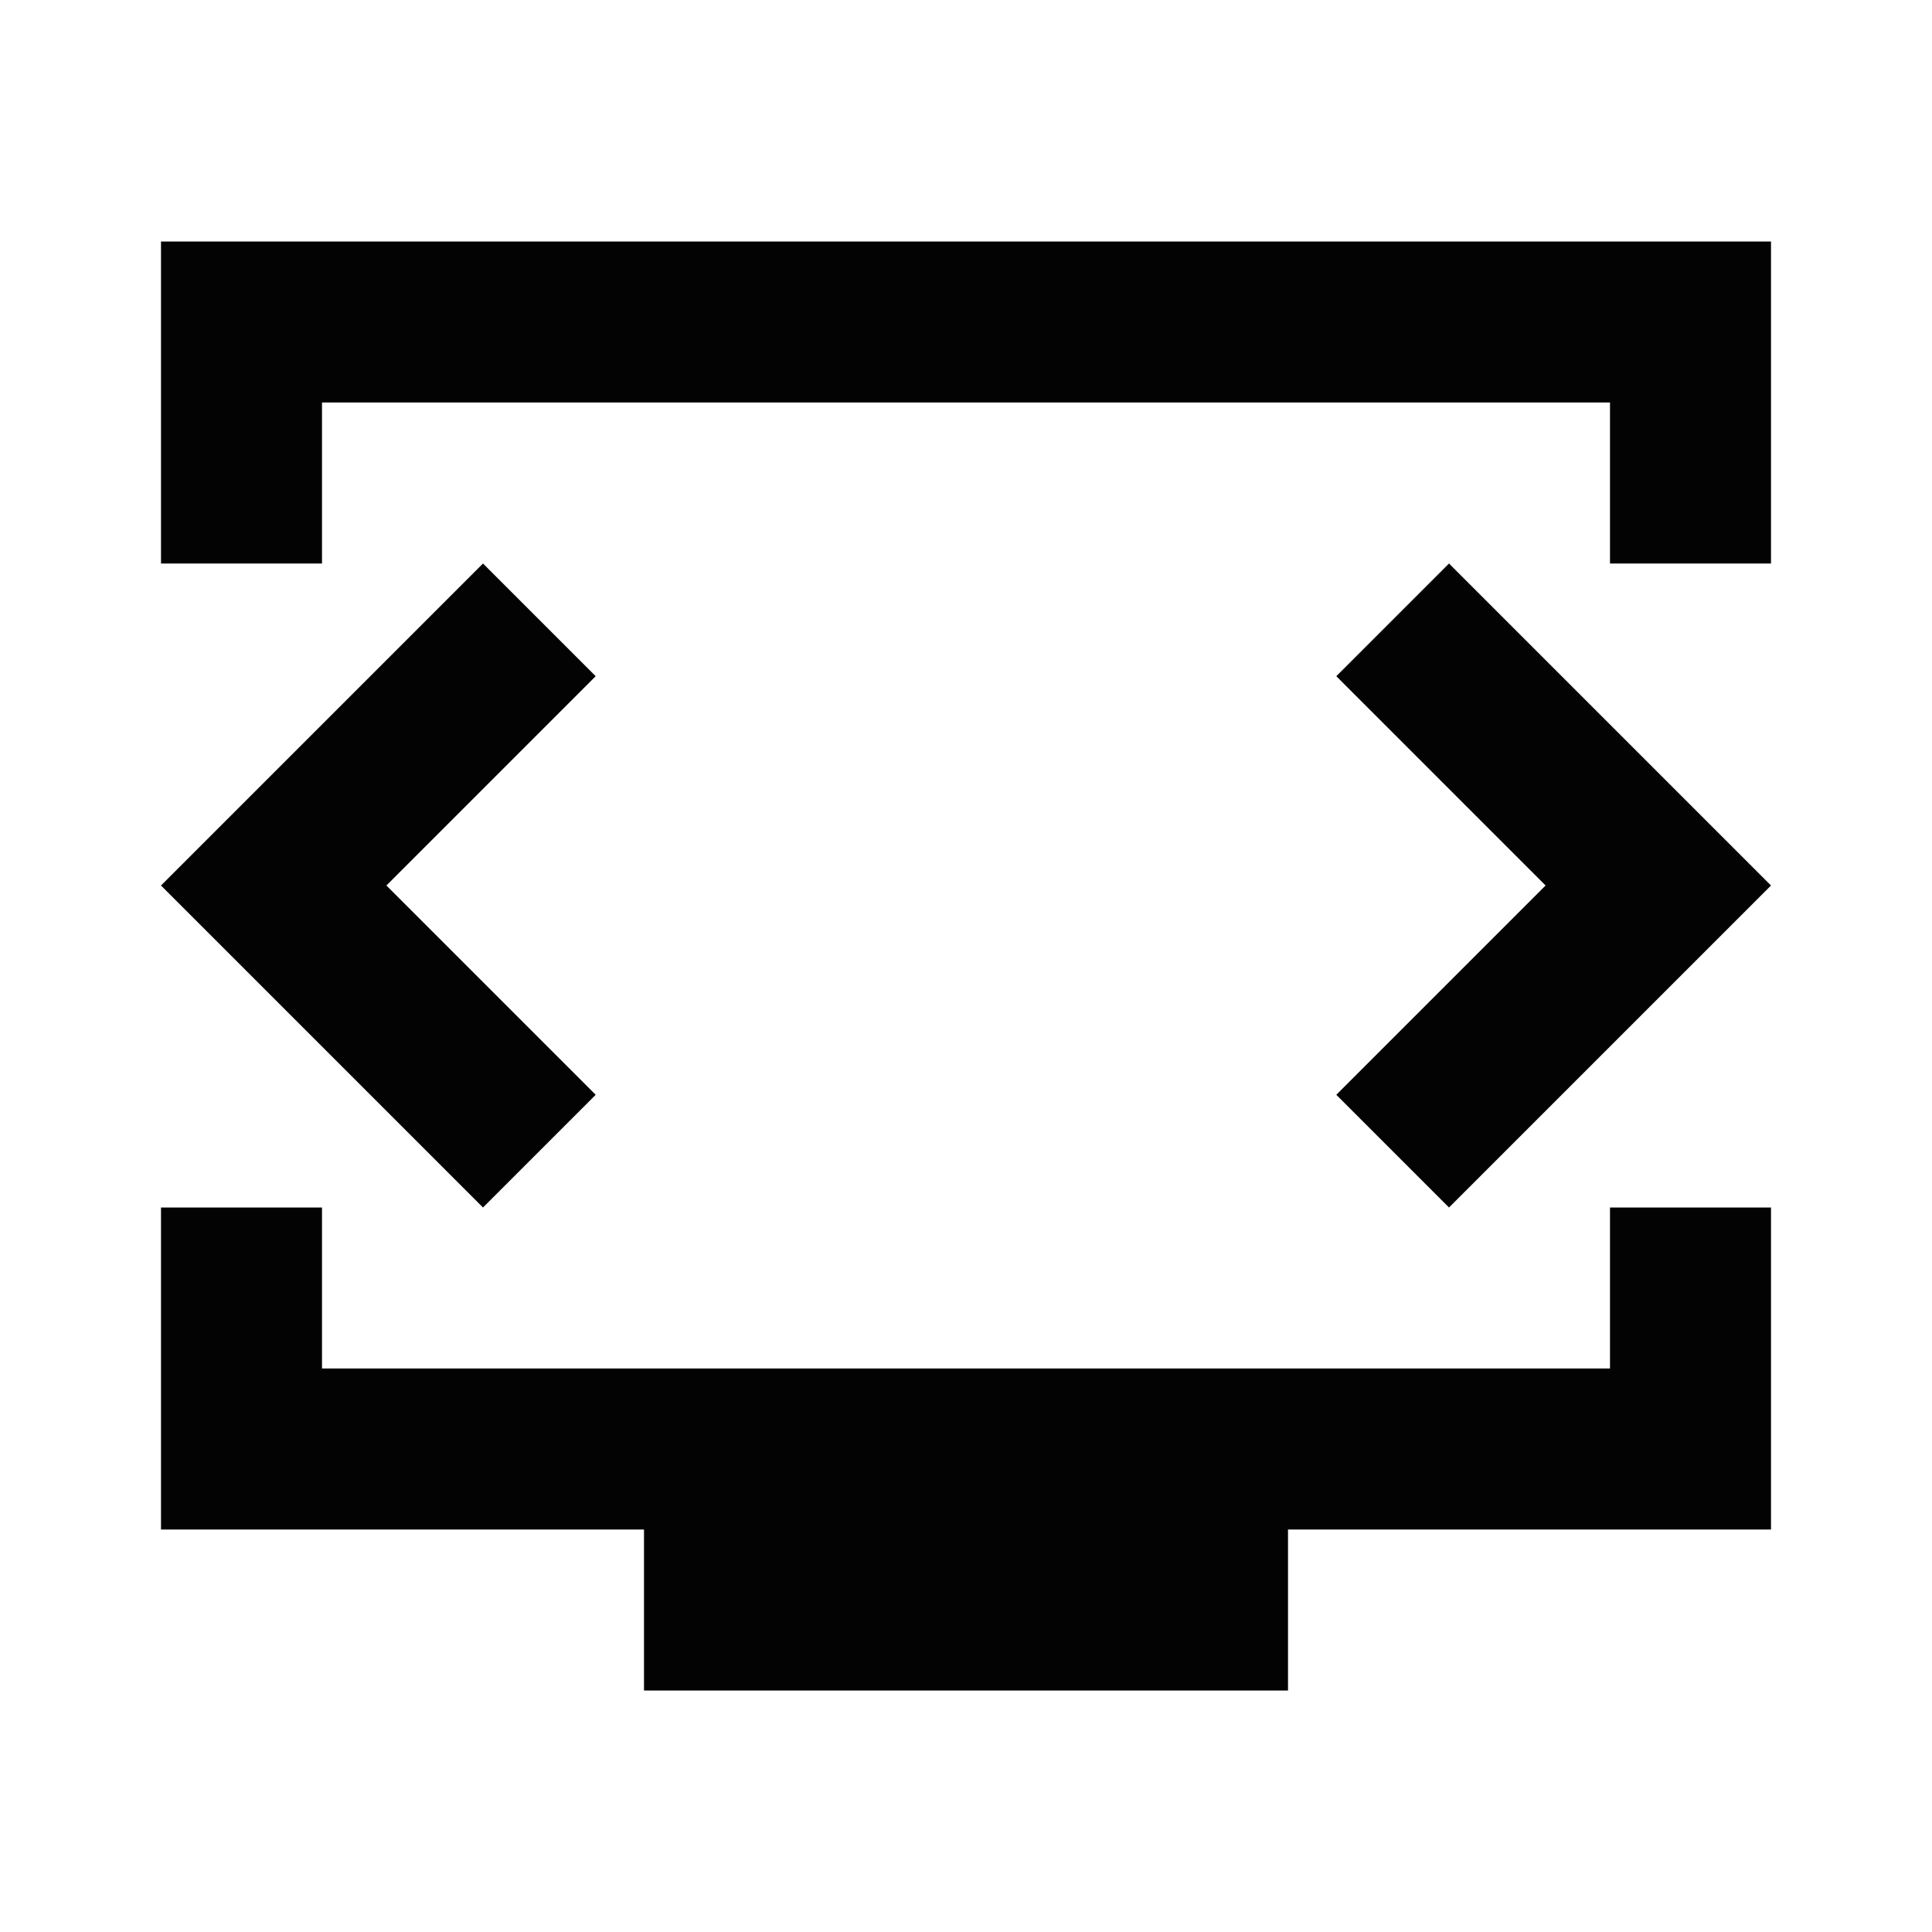
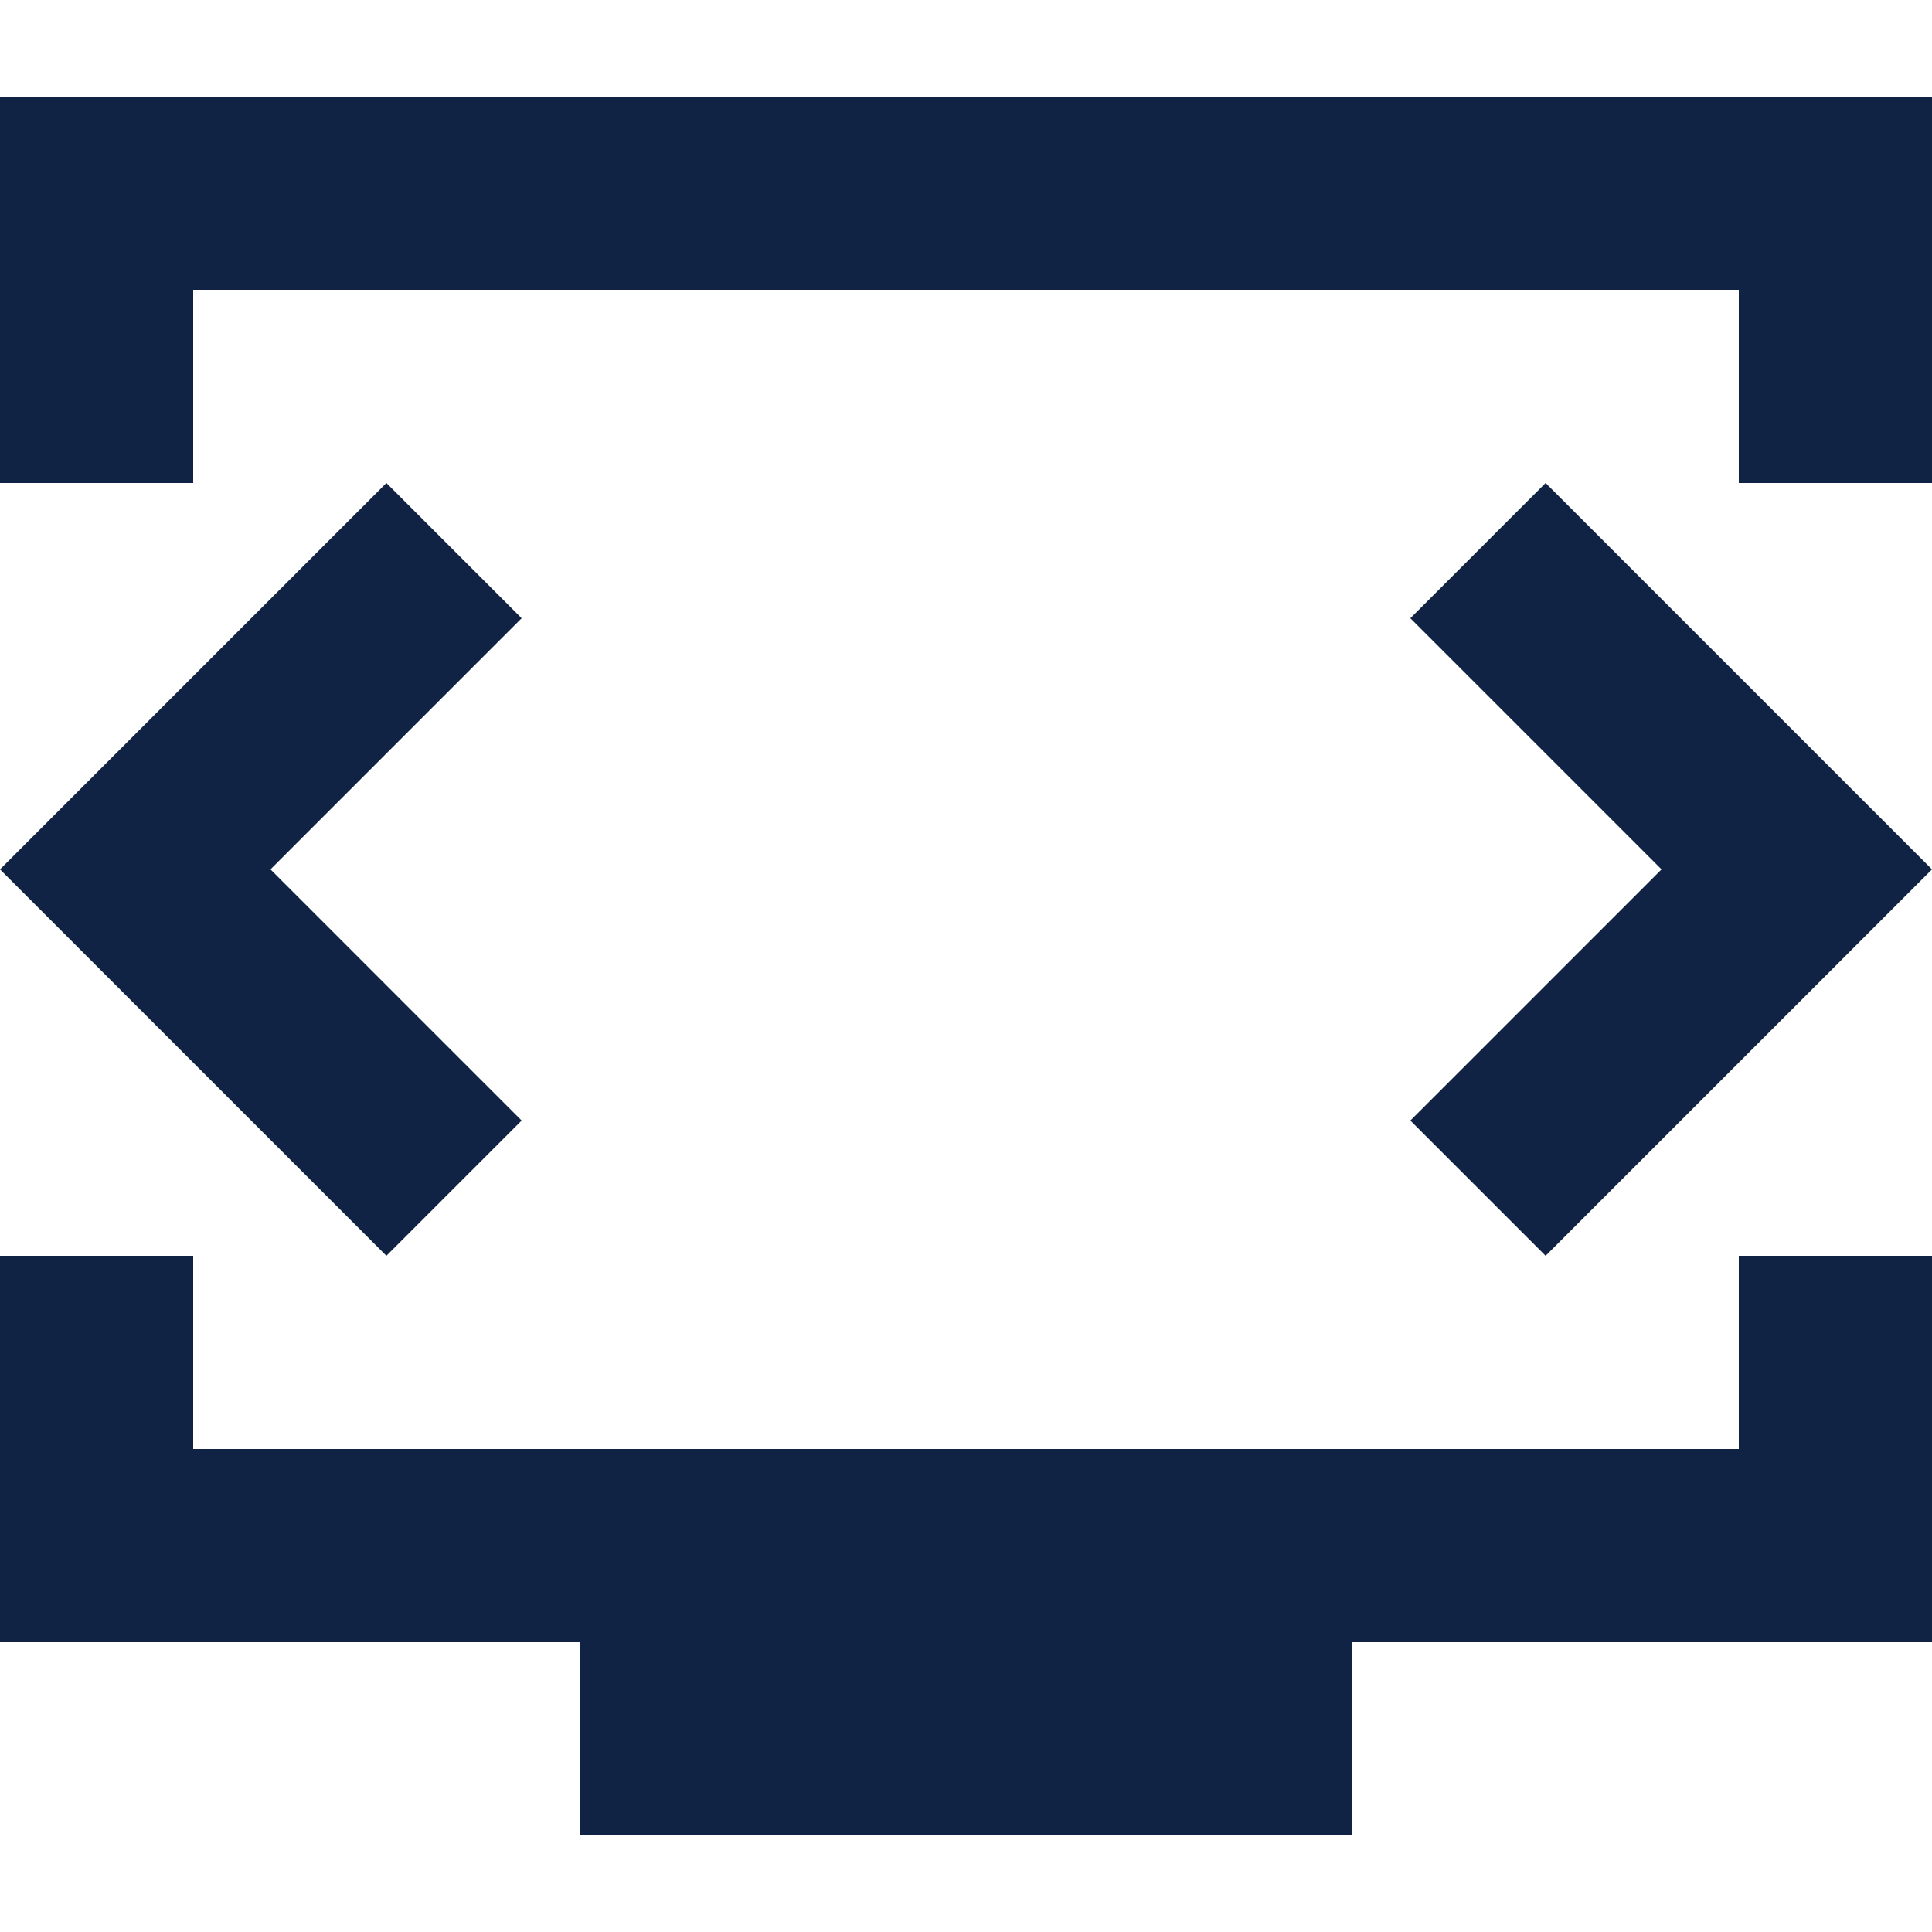
- <svg xmlns="http://www.w3.org/2000/svg" width="24" height="24" viewBox="0 0 24 24" fill="none">
-   <path fill="#030303" d="M2 7V3h20v4h-2V5H4v2zm6 14v-2H2v-4h2v2h16v-2h2v4h-6v2zM4.8 11l2.6-2.6L6 7l-4 4 4 4 1.4-1.4zm14.4 0-2.6 2.6L18 15l4-4-4-4-1.4 1.4z" />
+ <svg xmlns="http://www.w3.org/2000/svg" width="24" height="24" viewBox="2 2 20 20" fill="none">
+   <path fill="#102344" d="M2 7V3h20v4h-2V5H4v2zm6 14v-2H2v-4h2v2h16v-2h2v4h-6v2zM4.8 11l2.6-2.6L6 7l-4 4 4 4 1.4-1.4zm14.4 0-2.6 2.6L18 15l4-4-4-4-1.4 1.4z" />
</svg>
